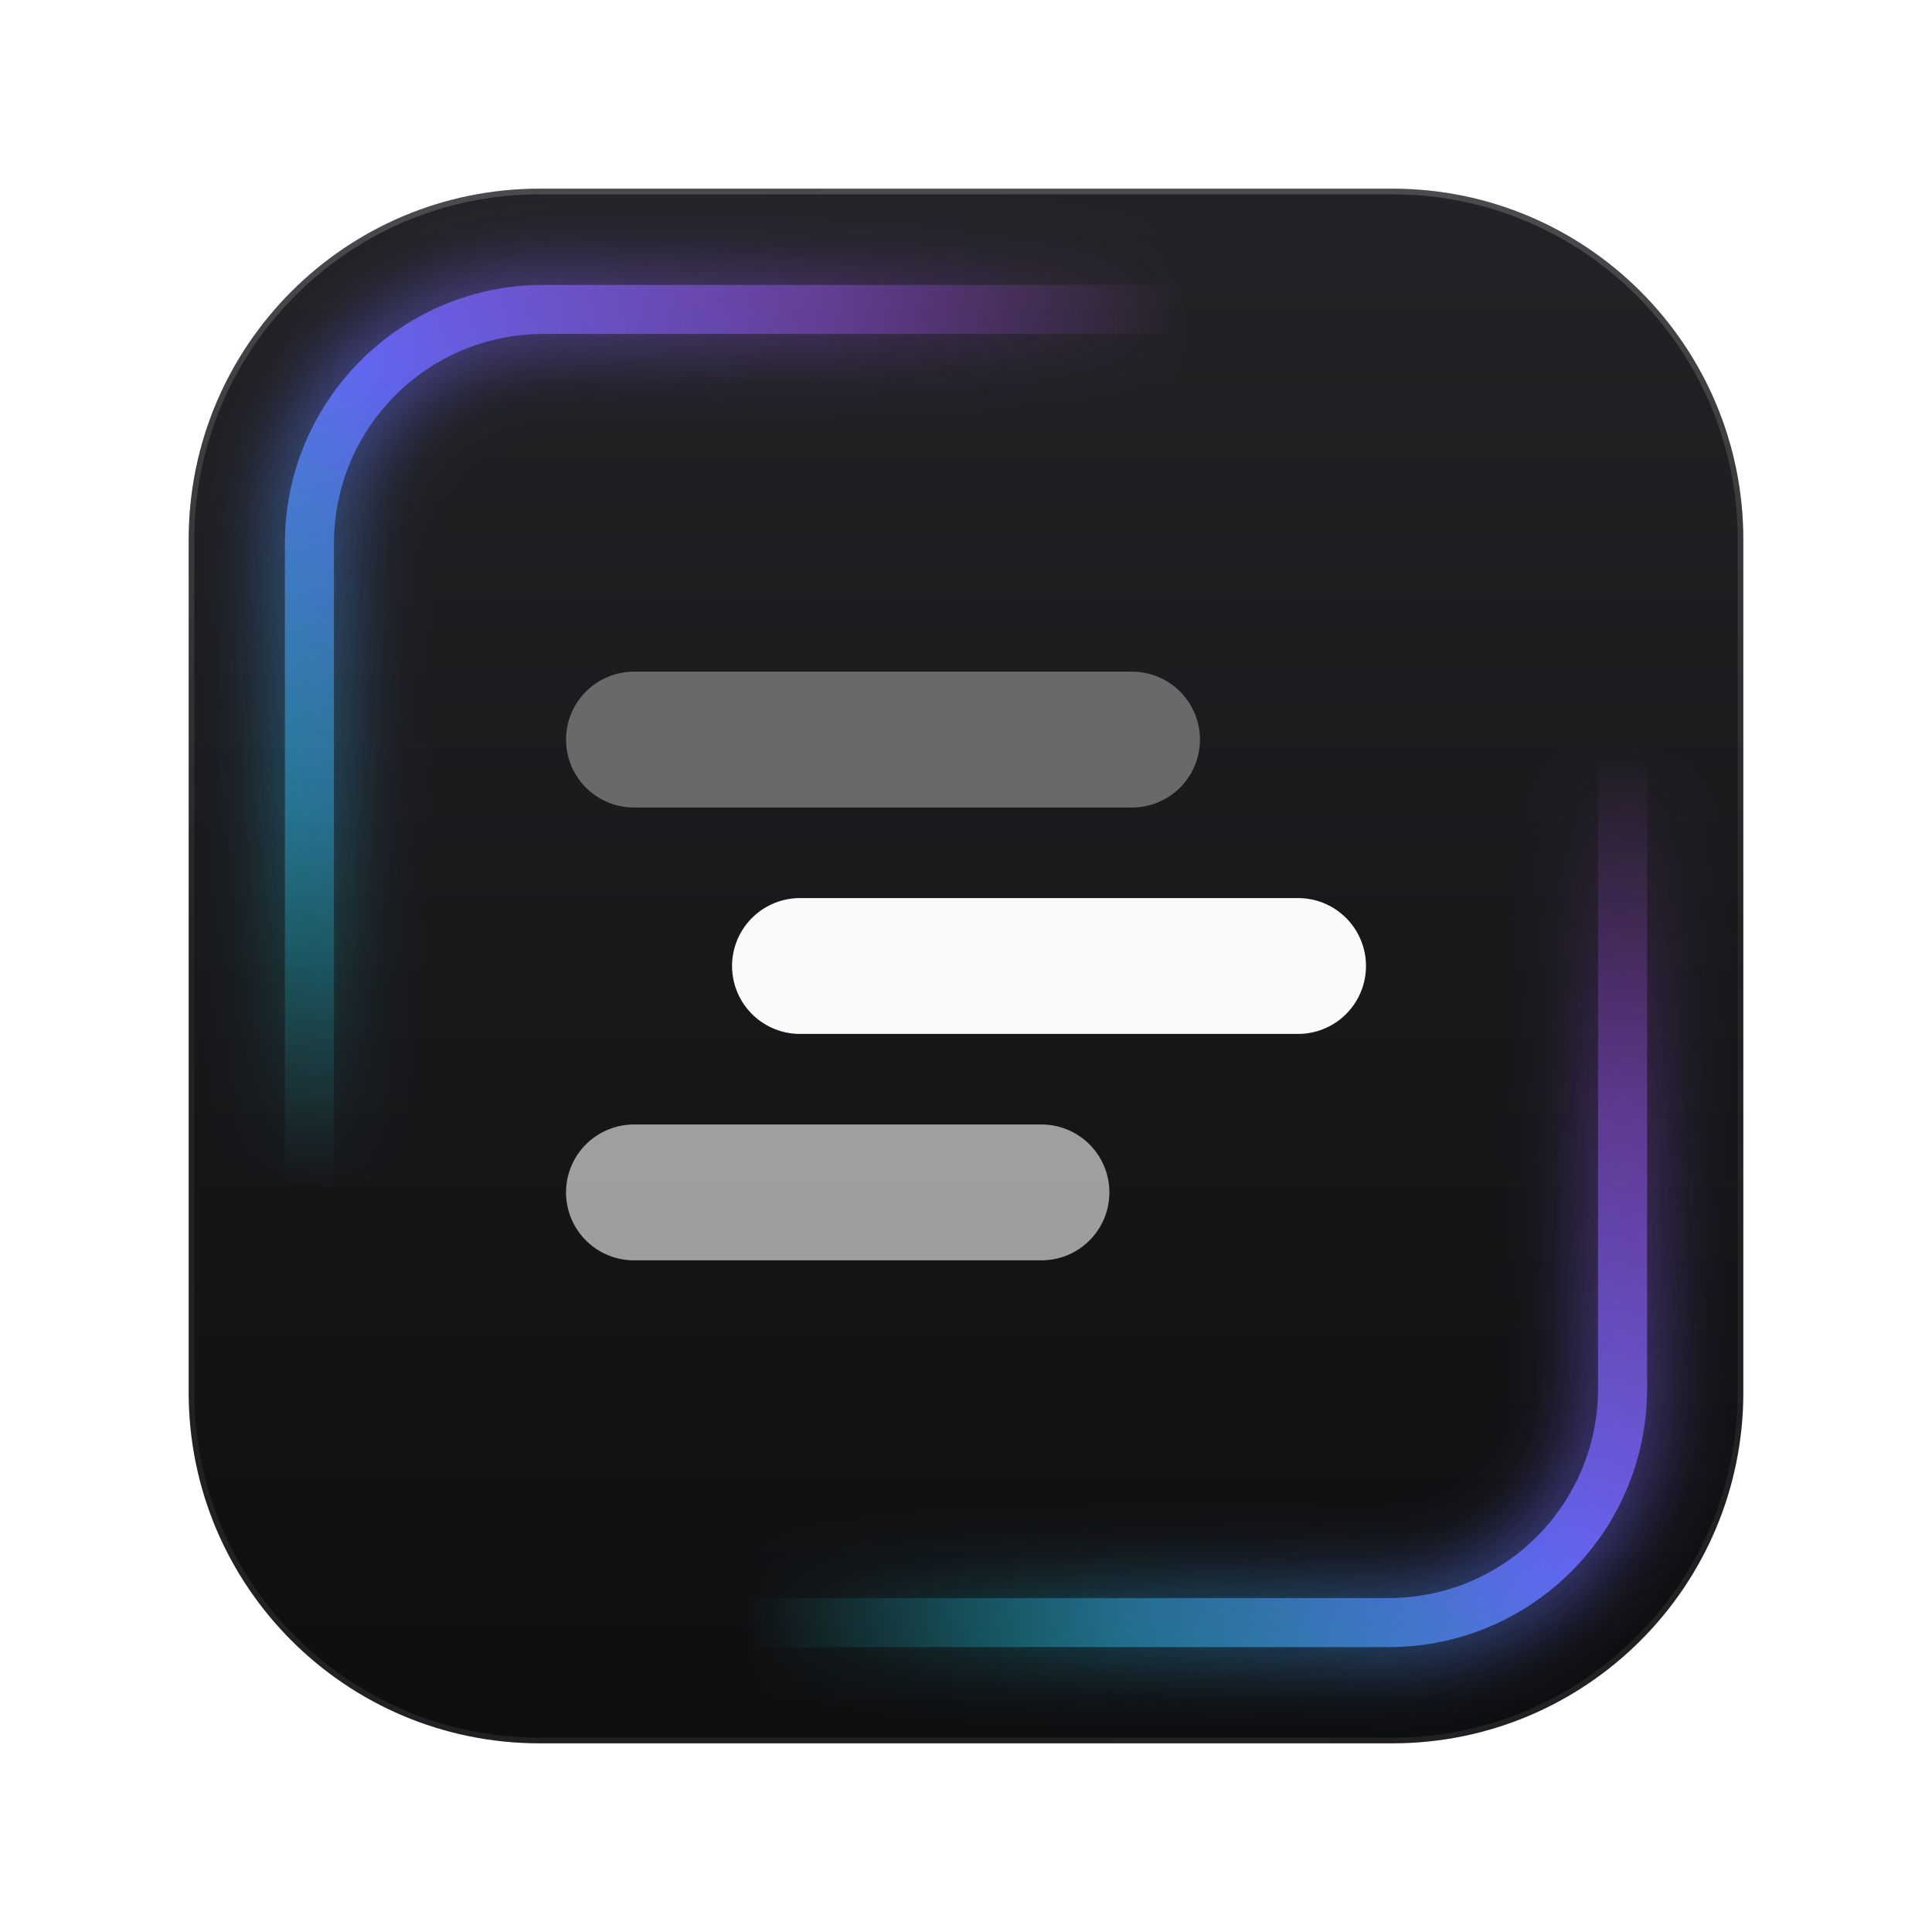
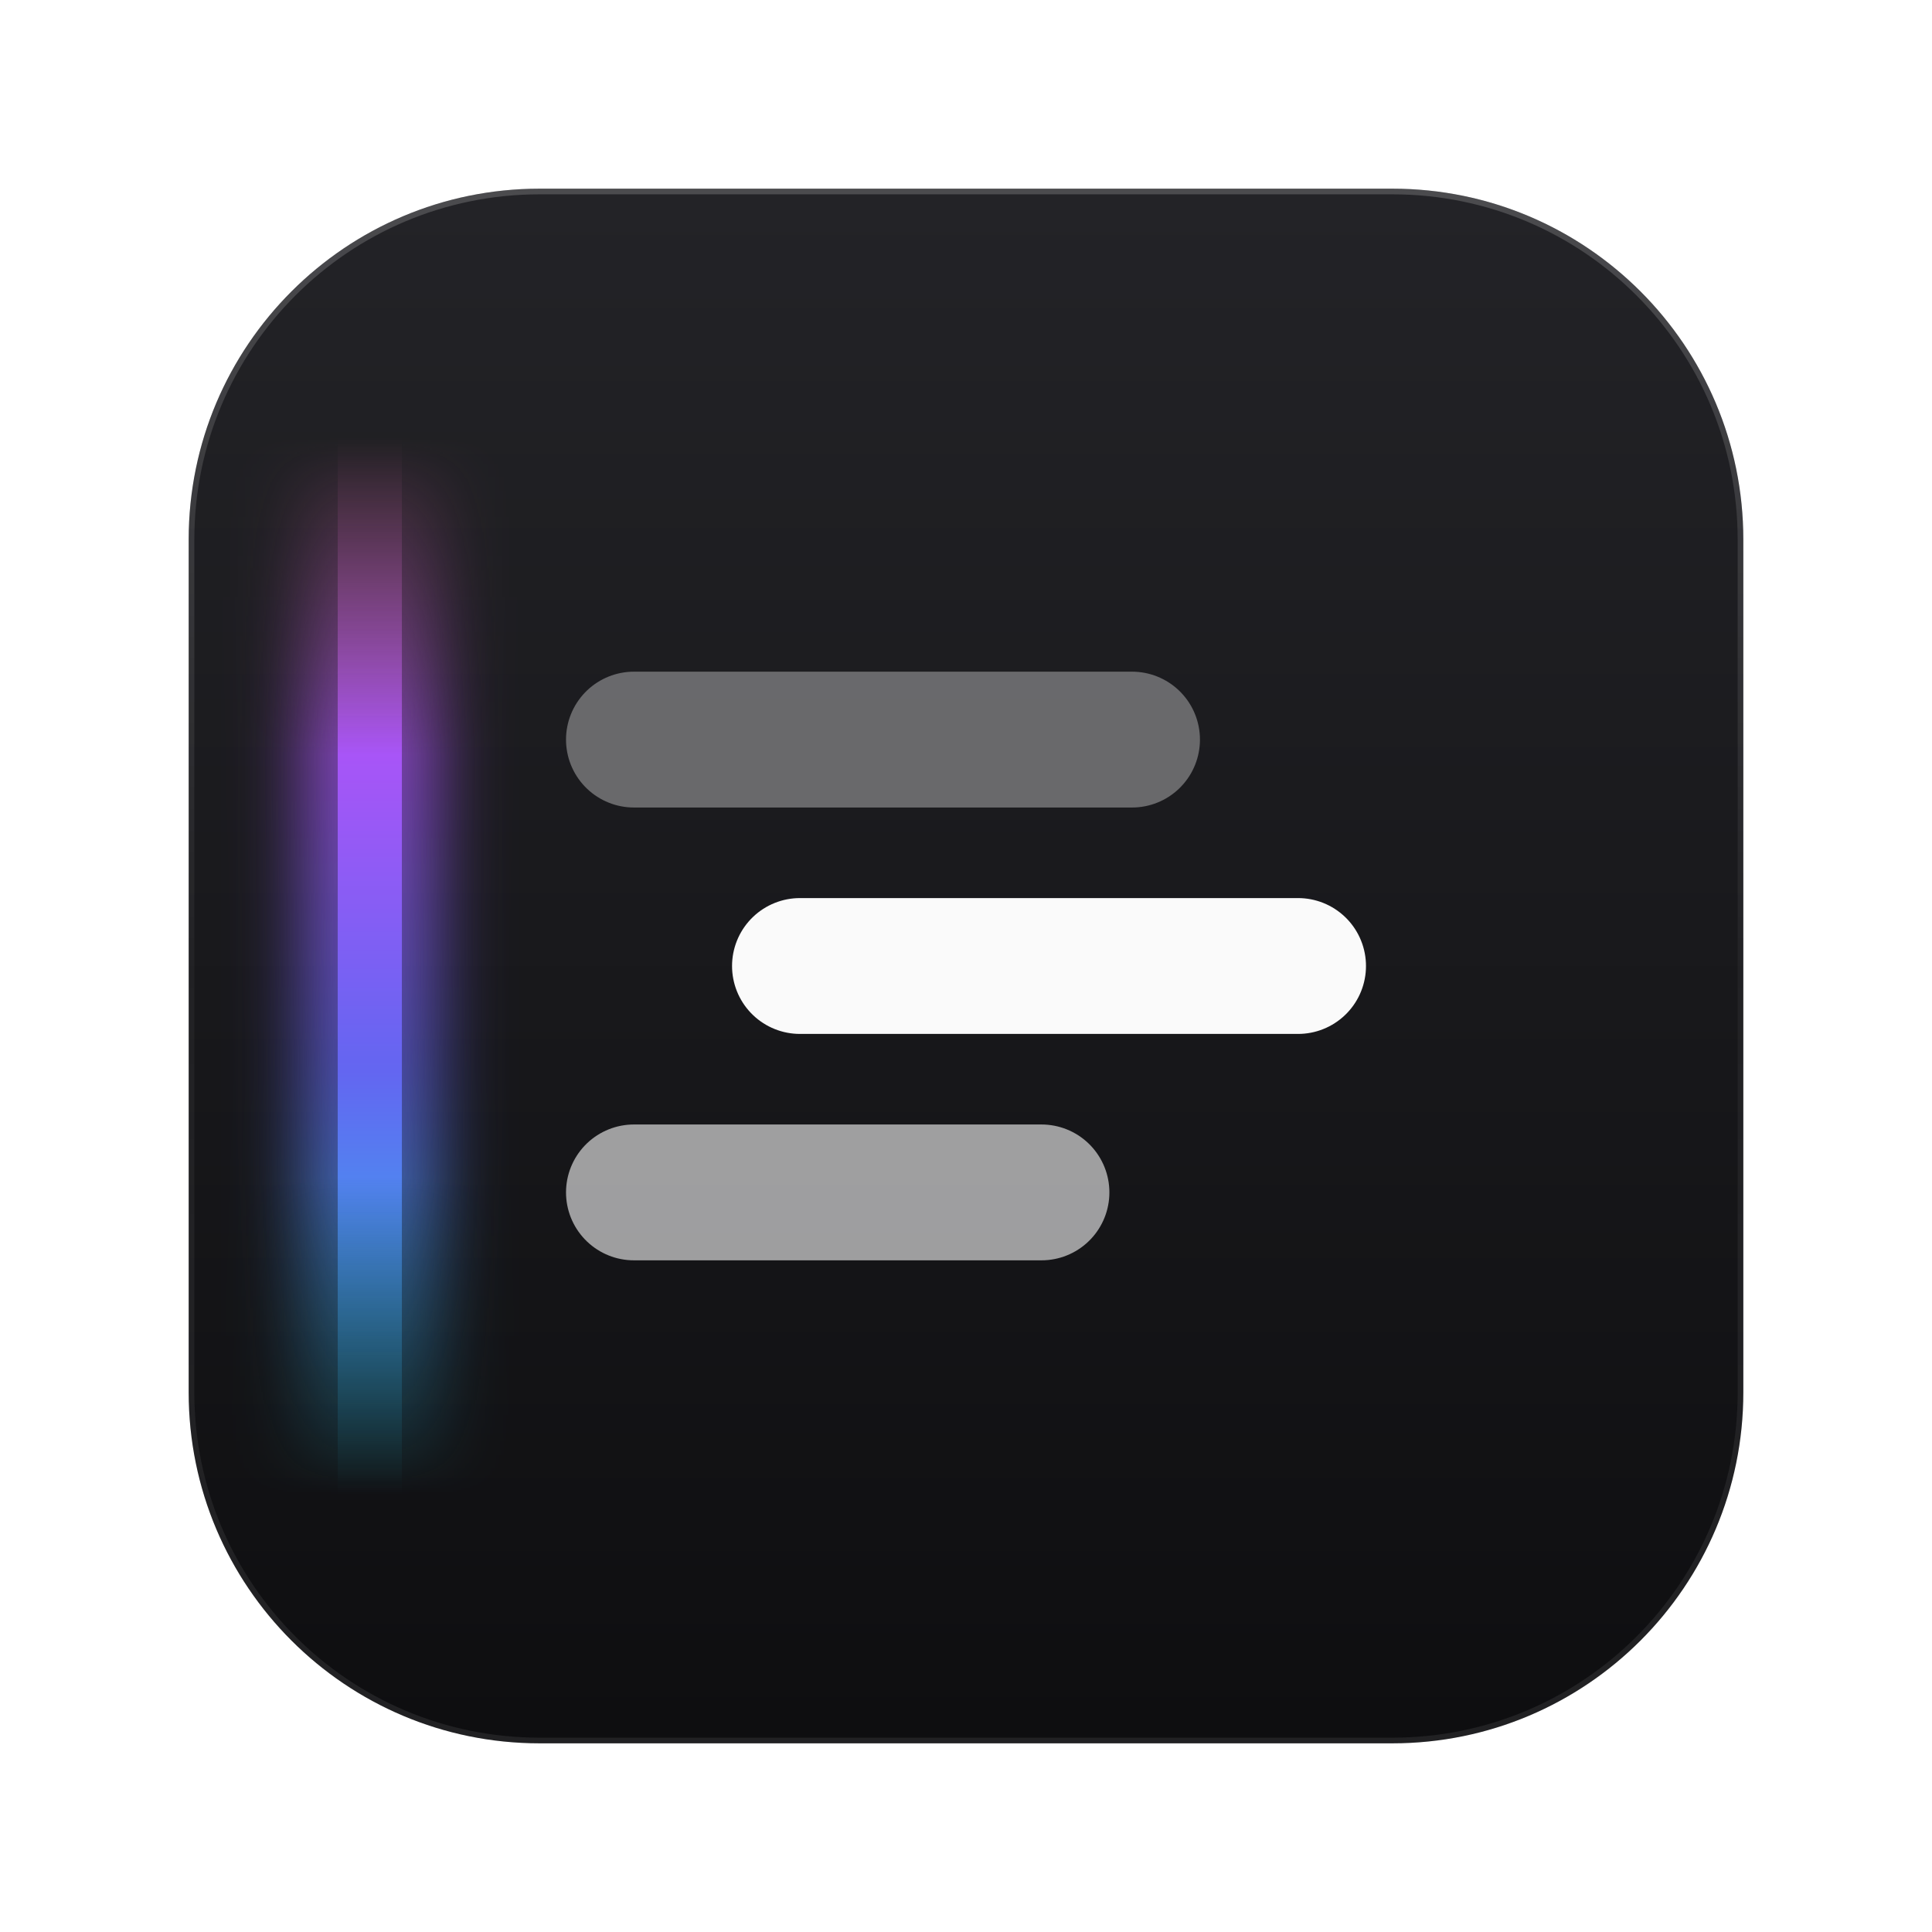
<svg xmlns="http://www.w3.org/2000/svg" width="1024" height="1024" viewBox="0 0 1024 1024">
  <defs>
    <linearGradient id="t" x1="0" y1="0" x2="0" y2="1">
      <stop offset="0" stop-color="#232327" />
      <stop offset="1" stop-color="#0E0E10" />
    </linearGradient>
    <linearGradient id="rim" x1="0" y1="0" x2="0" y2="1">
      <stop offset="0" stop-color="#FFFFFF" stop-opacity="0.18" />
      <stop offset="0.5" stop-color="#FFFFFF" stop-opacity="0.04" />
      <stop offset="1" stop-color="#FFFFFF" stop-opacity="0.08" />
    </linearGradient>
-     <linearGradient id="rb" gradientUnits="userSpaceOnUse" x1="164" y1="860" x2="860" y2="164">
-       <stop offset="0" stop-color="#34D399" />
-       <stop offset="0.25" stop-color="#22D3EE" />
-       <stop offset="0.5" stop-color="#6366F1" />
-       <stop offset="0.75" stop-color="#A855F7" />
-       <stop offset="1" stop-color="#F472B6" />
+     <linearGradient id="rb" gradientUnits="userSpaceOnUse" x1="0" y1="232" x2="0" y2="792">
+       <stop offset="0" stop-color="#F472B6" />
+       <stop offset="0.3" stop-color="#A855F7" />
+       <stop offset="0.6" stop-color="#6366F1" />
+       <stop offset="1" stop-color="#22D3EE" />
    </linearGradient>
-     <radialGradient id="tl" gradientUnits="userSpaceOnUse" cx="190" cy="190" r="440">
-       <stop offset="0" stop-color="#FFFFFF" />
-       <stop offset="0.55" stop-color="#FFFFFF" stop-opacity="0.55" />
+     <linearGradient id="fadev" gradientUnits="userSpaceOnUse" x1="0" y1="232" x2="0" y2="792">
+       <stop offset="0" stop-color="#FFFFFF" stop-opacity="0" />
+       <stop offset="0.3" stop-color="#FFFFFF" />
+       <stop offset="0.7" stop-color="#FFFFFF" />
      <stop offset="1" stop-color="#FFFFFF" stop-opacity="0" />
-     </radialGradient>
-     <radialGradient id="br" gradientUnits="userSpaceOnUse" cx="834" cy="834" r="440">
-       <stop offset="0" stop-color="#FFFFFF" />
-       <stop offset="0.55" stop-color="#FFFFFF" stop-opacity="0.55" />
-       <stop offset="1" stop-color="#FFFFFF" stop-opacity="0" />
-     </radialGradient>
+     </linearGradient>
    <mask id="lit" maskUnits="userSpaceOnUse" x="0" y="0" width="1024" height="1024">
-       <rect width="1024" height="1024" fill="url(#tl)" />
-       <rect width="1024" height="1024" fill="url(#br)" />
+       <rect width="1024" height="1024" fill="url(#fadev)" />
    </mask>
    <filter id="glow" filterUnits="userSpaceOnUse" x="0" y="0" width="1024" height="1024">
      <feGaussianBlur stdDeviation="18" />
    </filter>
  </defs>
  <rect x="100" y="100" width="824" height="824" rx="186" fill="url(#t)" />
  <rect x="101.5" y="101.5" width="821" height="821" rx="184.5" fill="none" stroke="url(#rim)" stroke-width="3" />
  <g mask="url(#lit)">
-     <rect x="164" y="164" width="696" height="696" rx="124" fill="none" stroke="url(#rb)" stroke-width="44" filter="url(#glow)" opacity="0.55" />
-     <rect x="164" y="164" width="696" height="696" rx="124" fill="none" stroke="url(#rb)" stroke-width="26" />
+     <line x1="196" y1="232" x2="196" y2="792" stroke="url(#rb)" stroke-width="72" stroke-linecap="round" filter="url(#glow)" opacity="0.7" />
+     <line x1="196" y1="232" x2="196" y2="792" stroke="url(#rb)" stroke-width="34" stroke-linecap="round" />
  </g>
  <g stroke-linecap="round" stroke-width="72">
    <line x1="336" y1="392" x2="600" y2="392" stroke="#FAFAFA" stroke-opacity="0.35" />
    <line x1="424" y1="512" x2="688" y2="512" stroke="#FAFAFA" />
    <line x1="336" y1="632" x2="552" y2="632" stroke="#FAFAFA" stroke-opacity="0.6" />
  </g>
</svg>
